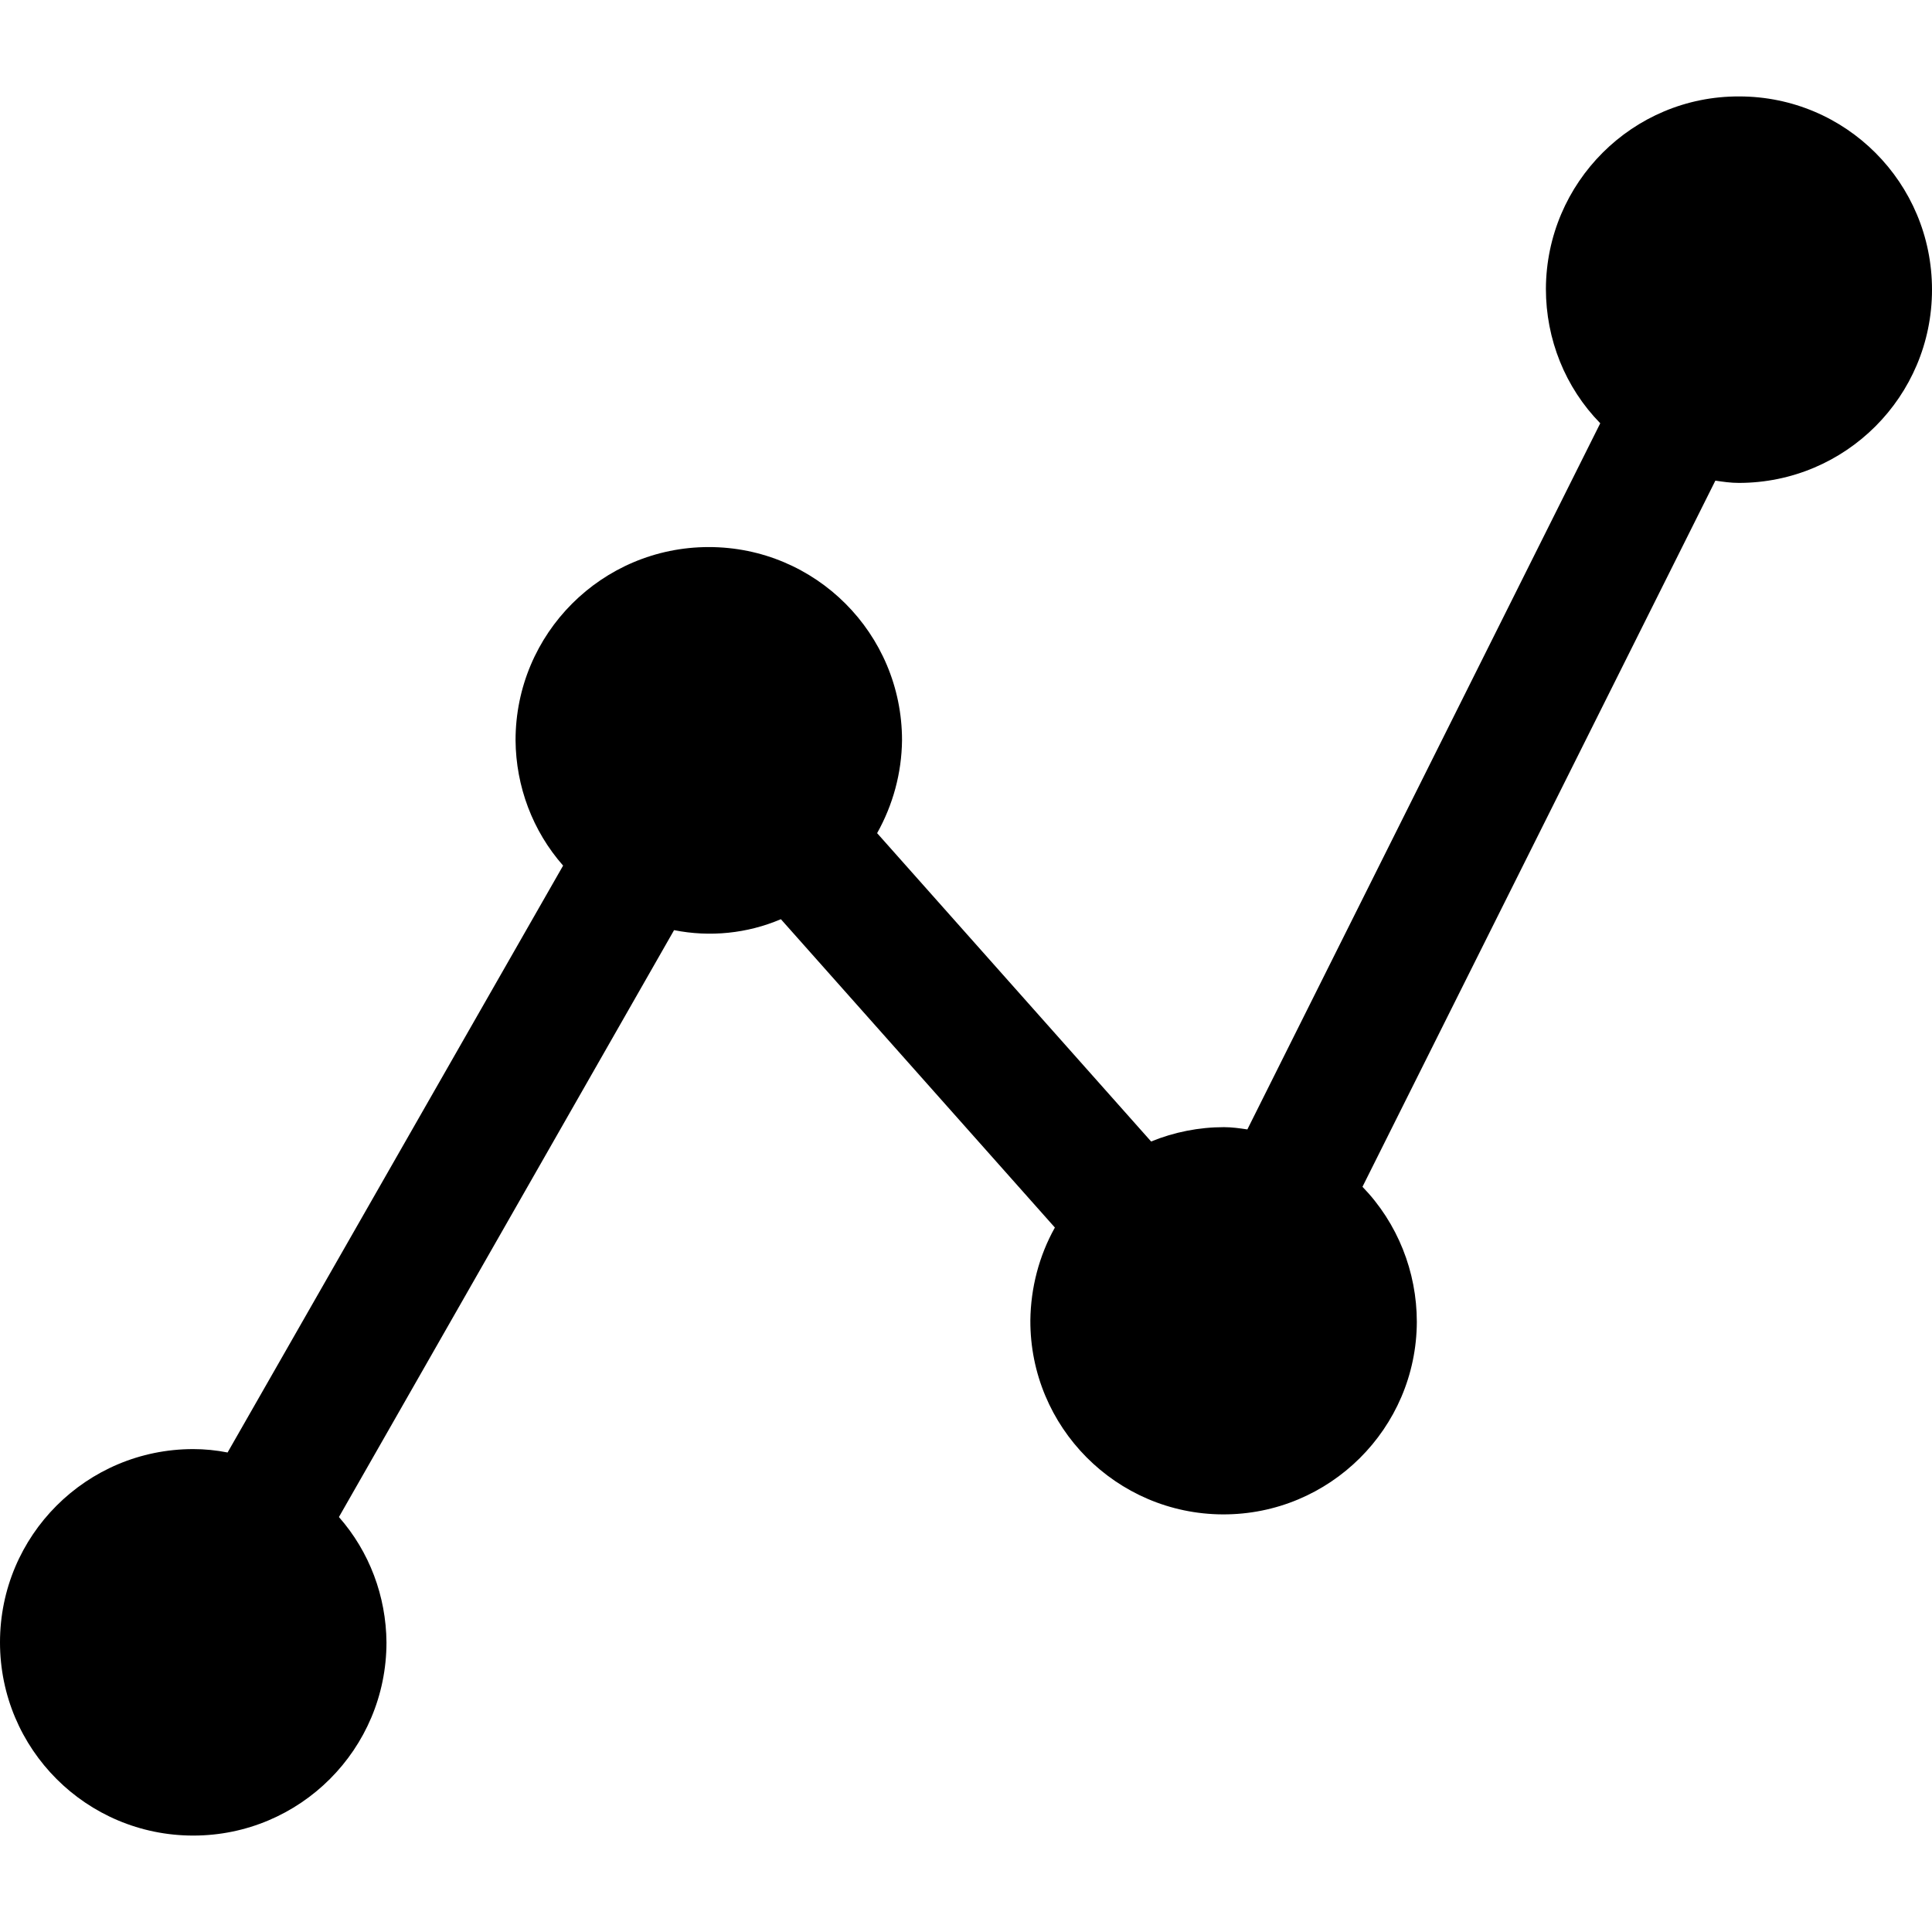
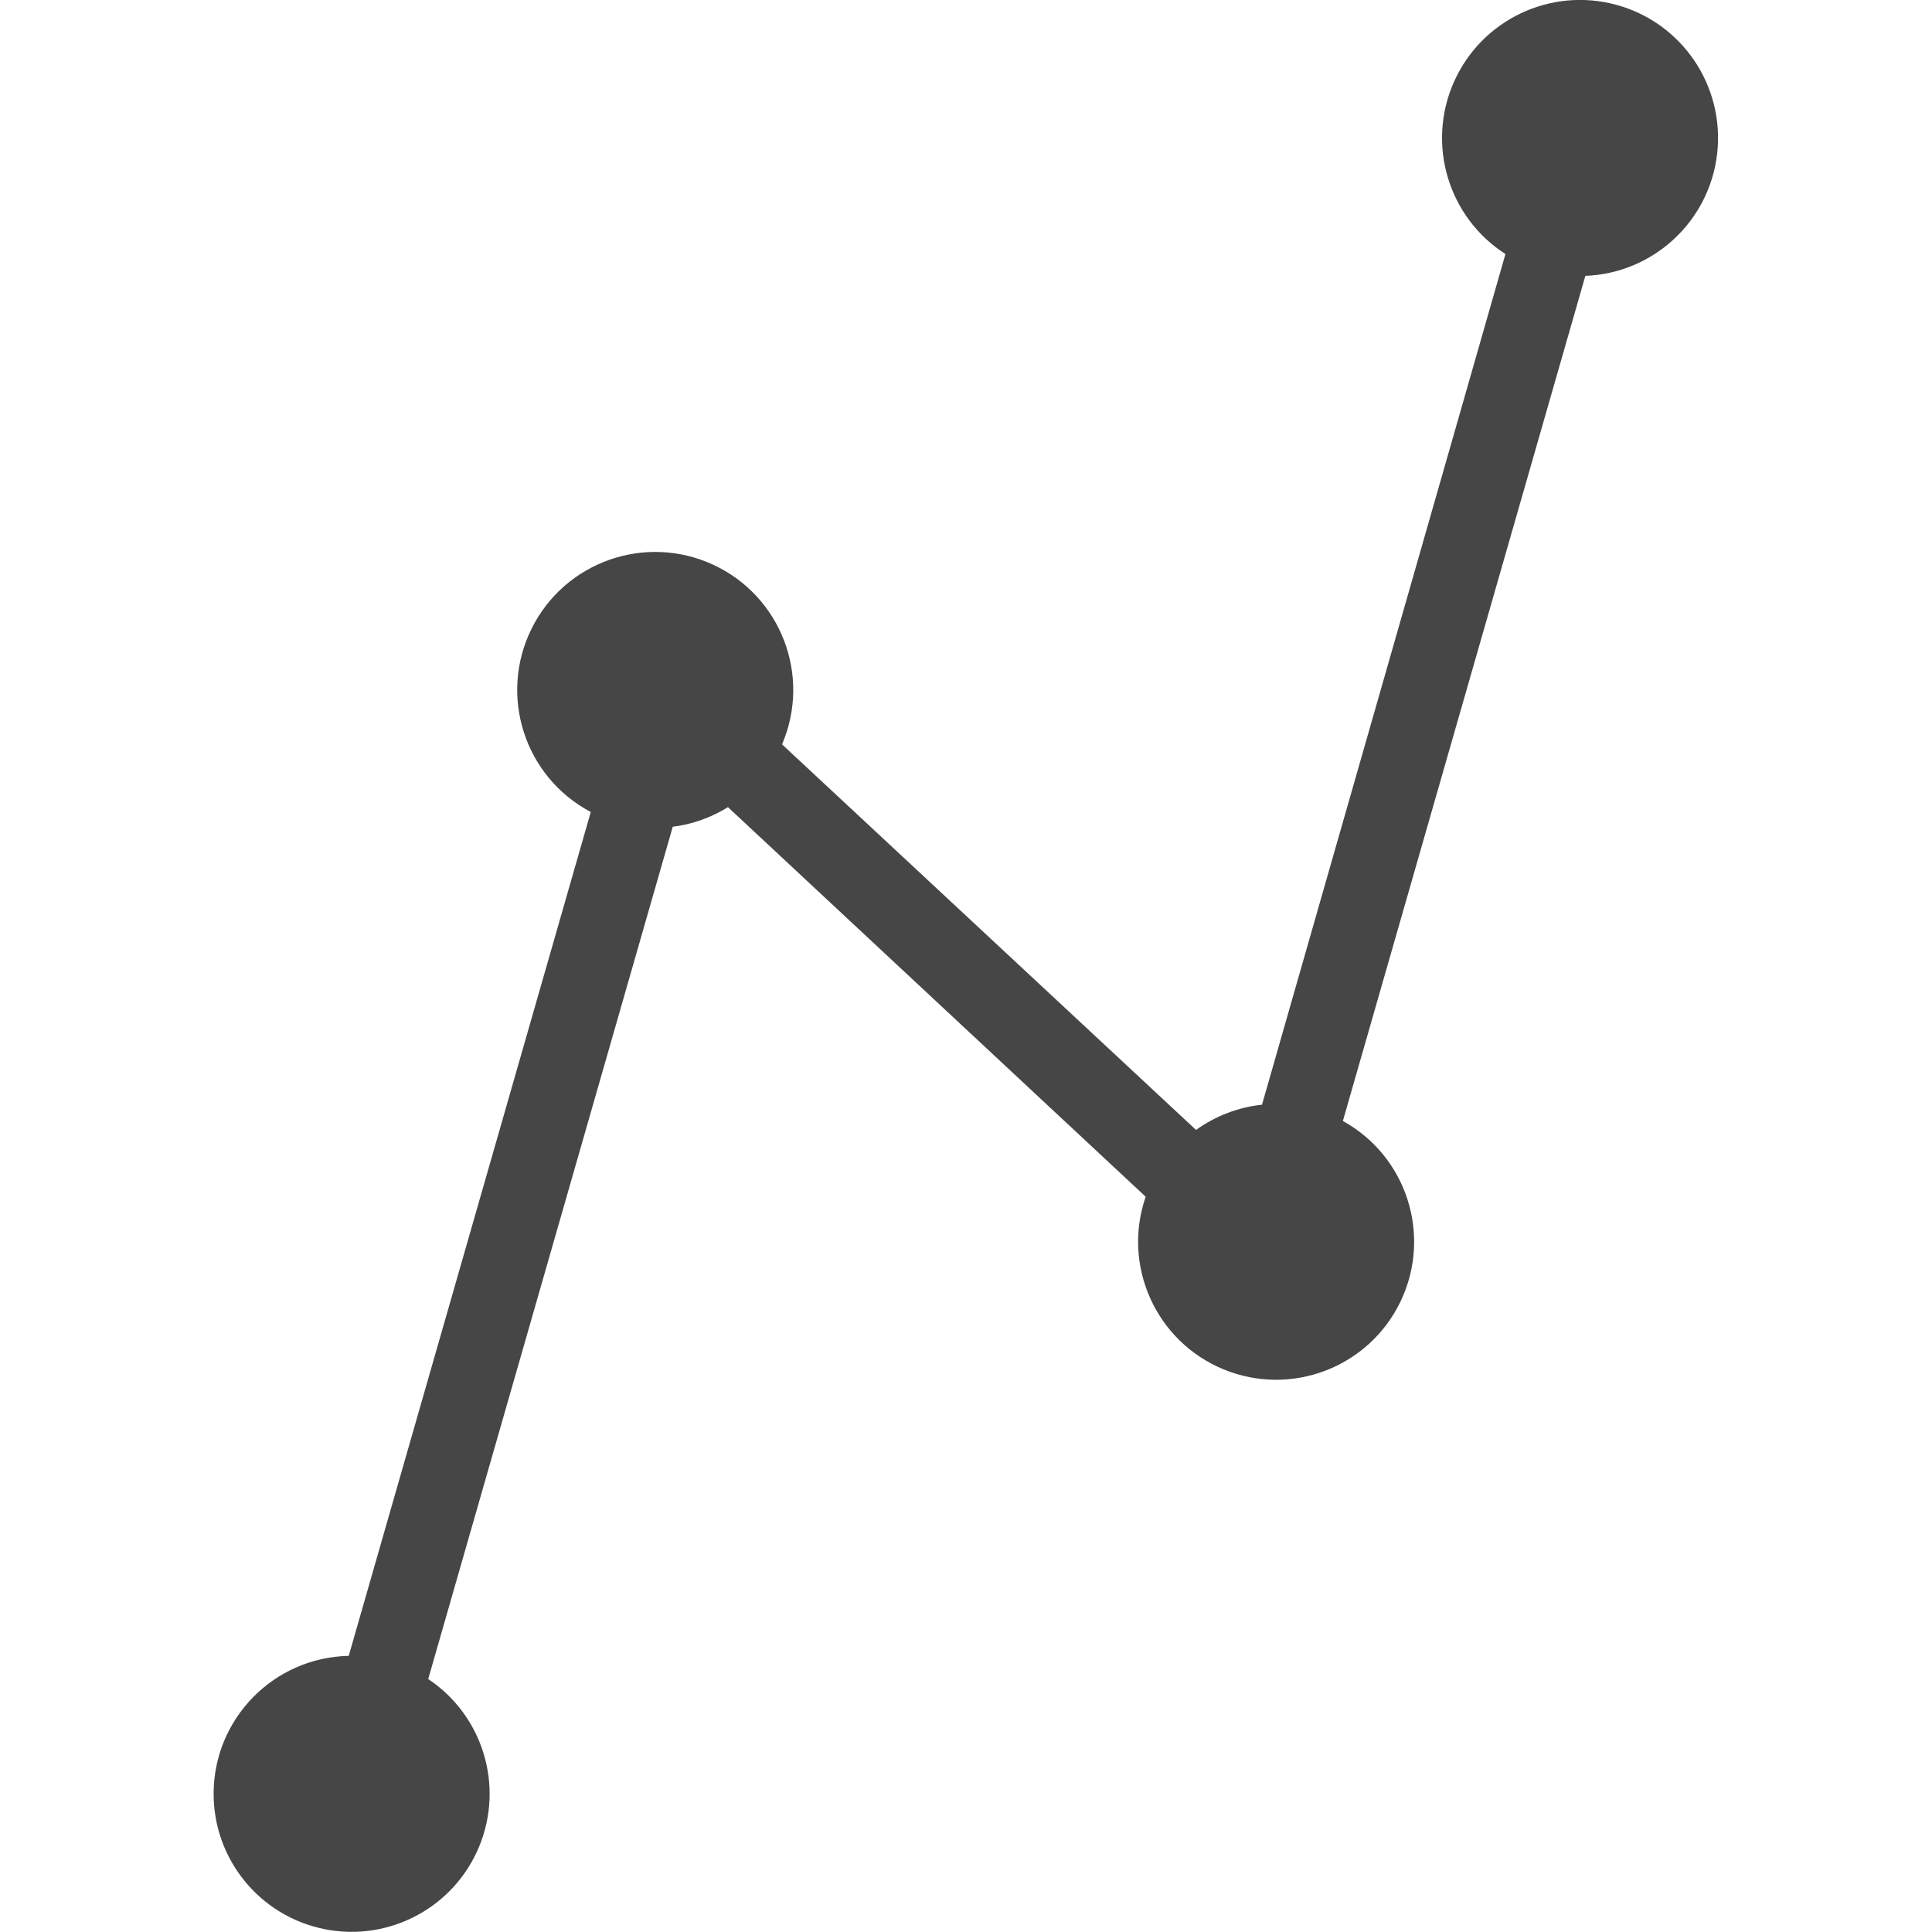
- <svg xmlns="http://www.w3.org/2000/svg" version="1.1" id="graph-icon" class="icon" x="0px" y="0px" width="14" height="14" viewBox="0 0 511.9 511.9" xml:space="preserve">
-   <g>
-     <g>
-       <path class="path" d="M460.8,25.55c-28.2-0.1-51.1,22.8-51.2,51c0,13.3,5.1,26.1,14.4,35.6l-93.5,187.1c-2-0.3-4.1-0.6-6.2-0.6     c-6.6,0-13.2,1.3-19.3,3.8l-72.6-81.7c4.2-7.5,6.5-15.9,6.6-24.6c0-28.3-22.9-51.2-51.2-51.2s-51.2,22.9-51.2,51.2     c0.1,12.2,4.5,24,12.6,33.2l-88.9,155.5c-3-0.6-6.1-0.9-9.1-0.9c-28.3,0-51.2,22.9-51.2,51.2c0,28.3,22.9,51.2,51.2,51.2     s51.2-22.9,51.2-51.2c-0.1-12.2-4.5-24-12.6-33.2l88.8-155.5c9.5,1.9,19.4,0.9,28.3-2.9l72.6,81.7c-4.2,7.5-6.4,16-6.5,24.6     c-0.1,28.3,22.8,51.3,51,51.4c28.3,0.1,51.3-22.8,51.4-51c0-13.3-5.1-26.2-14.4-35.8l93.5-187.1c2,0.3,4.1,0.6,6.2,0.6     c28.3,0,51.2-22.9,51.2-51.2S489.1,25.55,460.8,25.55z" />
-     </g>
-   </g>
+ <svg xmlns="http://www.w3.org/2000/svg" id="graph-icon" class="icon" width="14" height="14" viewBox="0 0 10.902 14">
+   <path id="analytics" class="path fill primary" d="M.3,14a1,1,0,0,1,.979-1L3.033,6.885a1,1,0,1,1,1.386-.49l3,2.794a1,1,0,0,1,.478-.183L9.661,2.842A1,1,0,1,1,10.24,3L8.483,9.124a1,1,0,1,1-1.429.549L4.027,6.85a.993.993,0,0,1-.4.142L1.855,13.168A1,1,0,1,1,.3,14Z" transform="translate(-0.301 -1.001)" fill="#464646" />
</svg>
